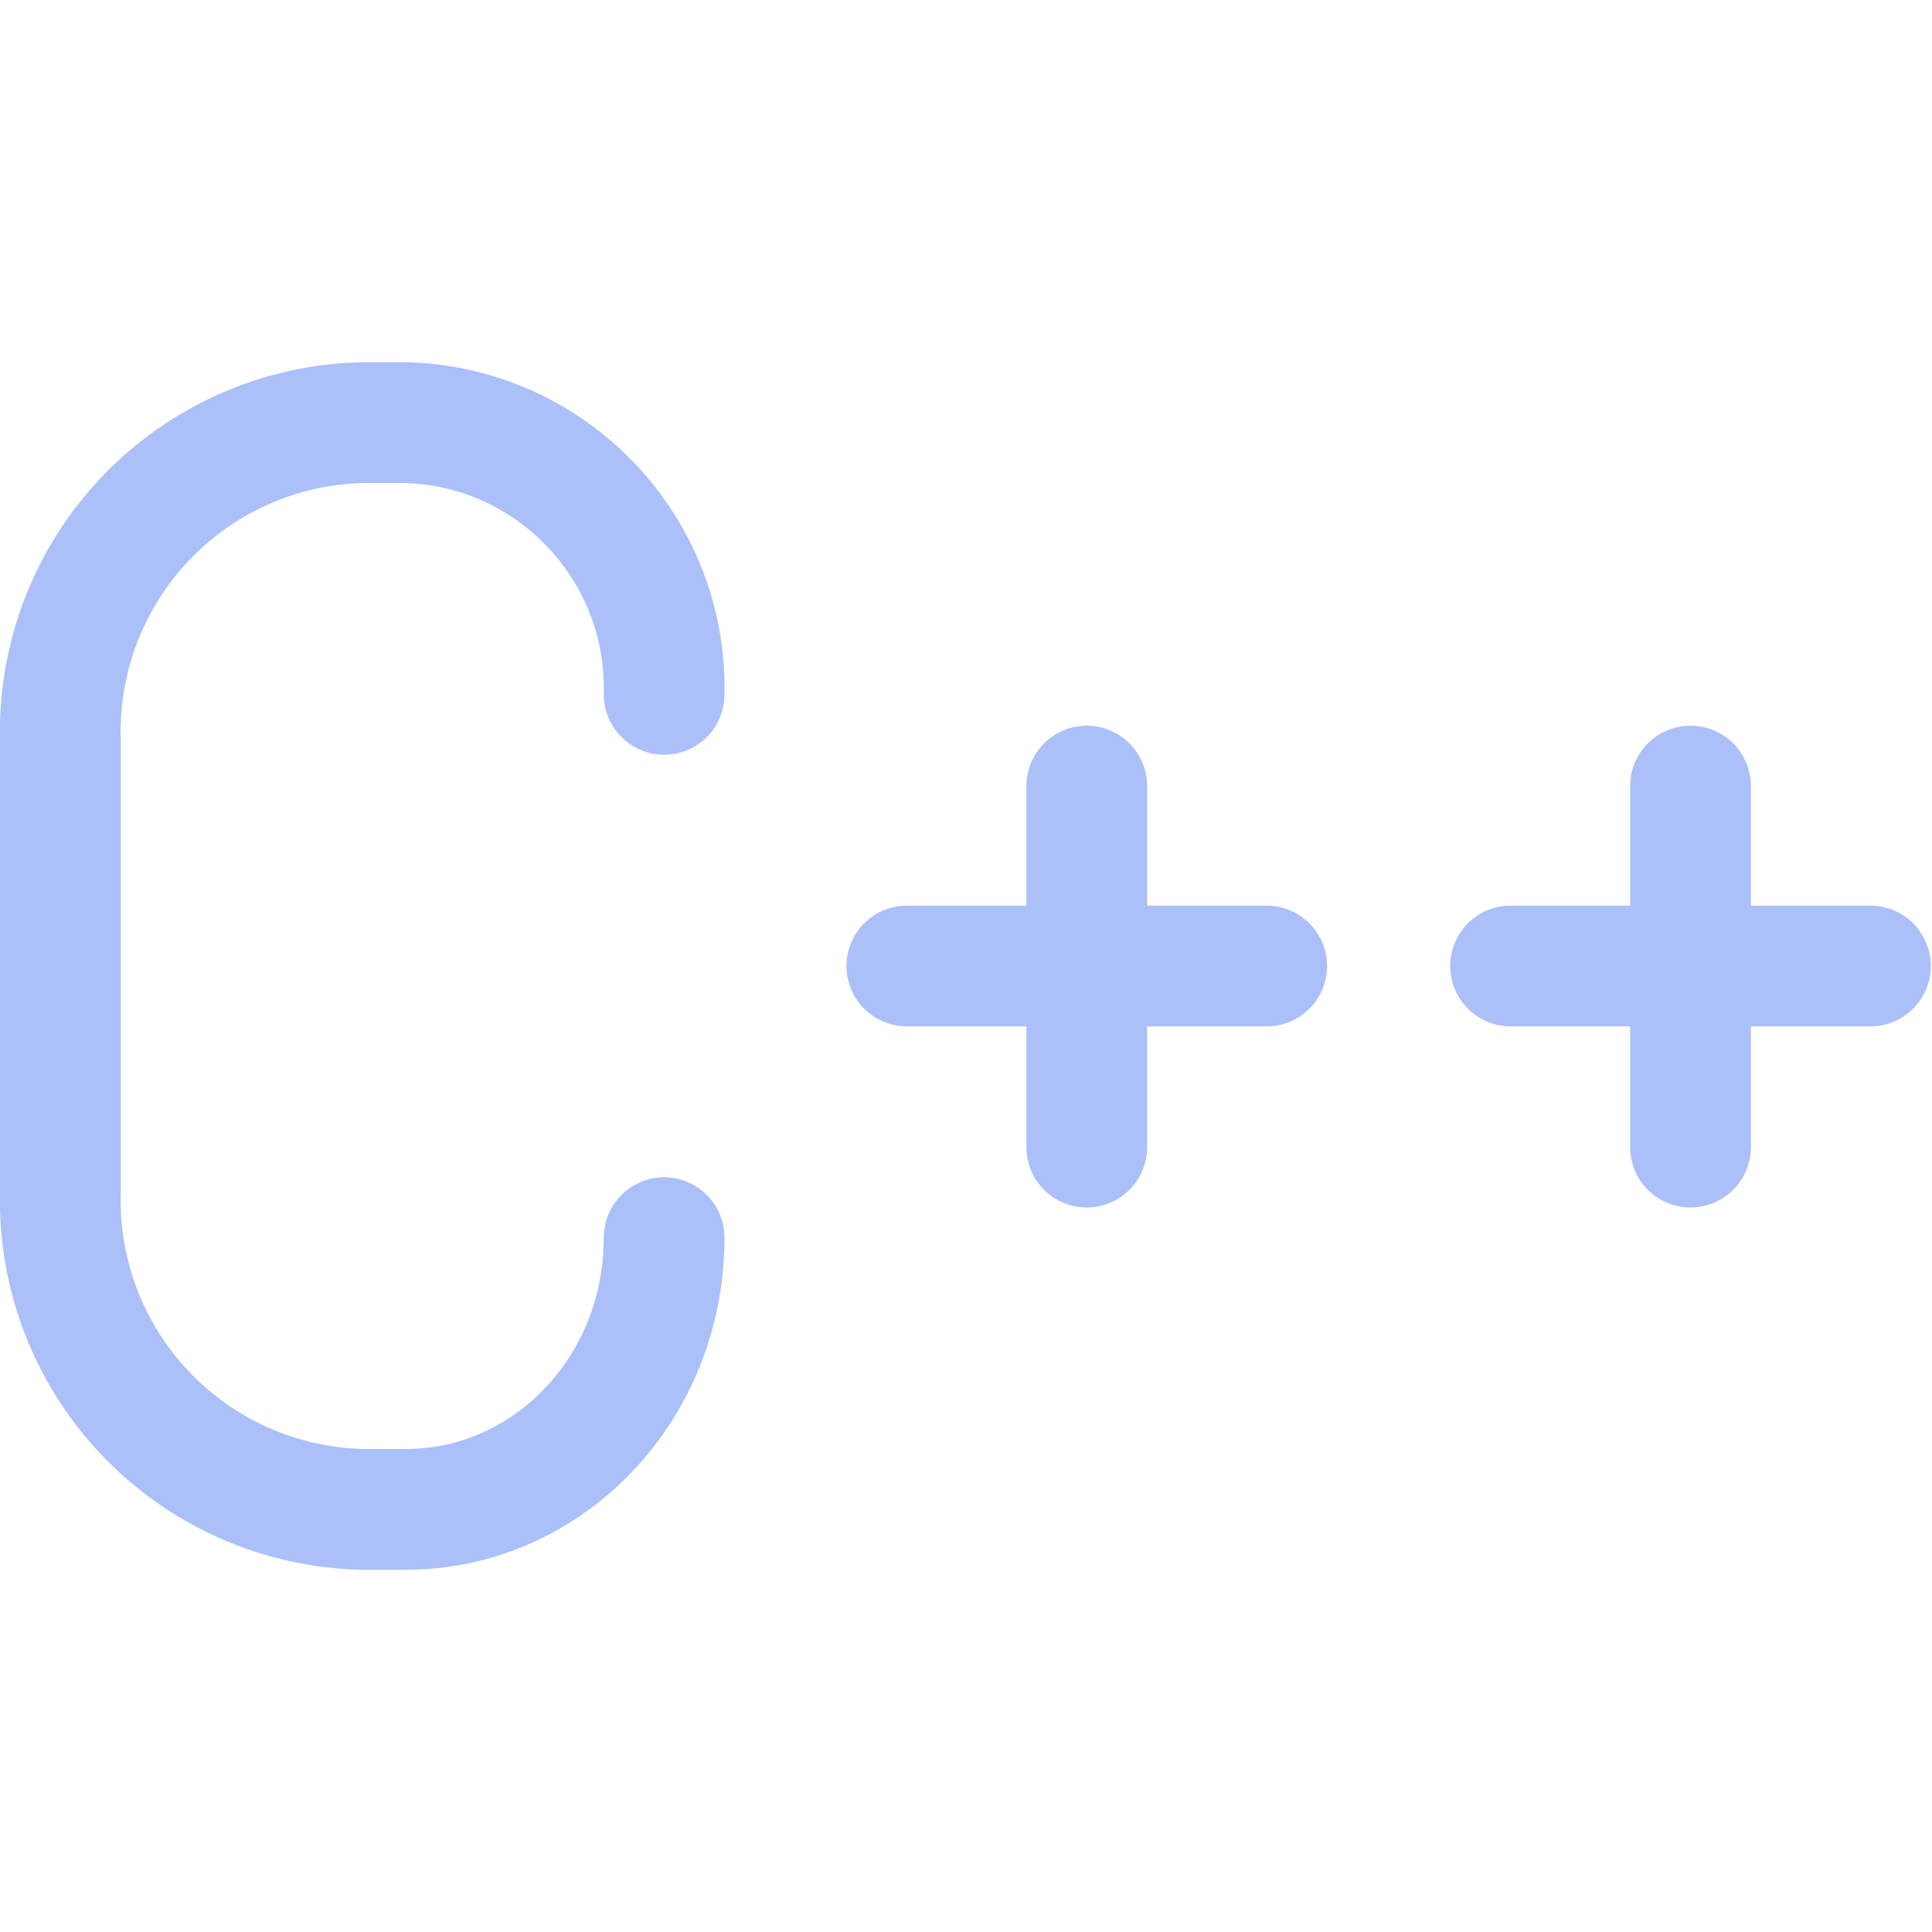
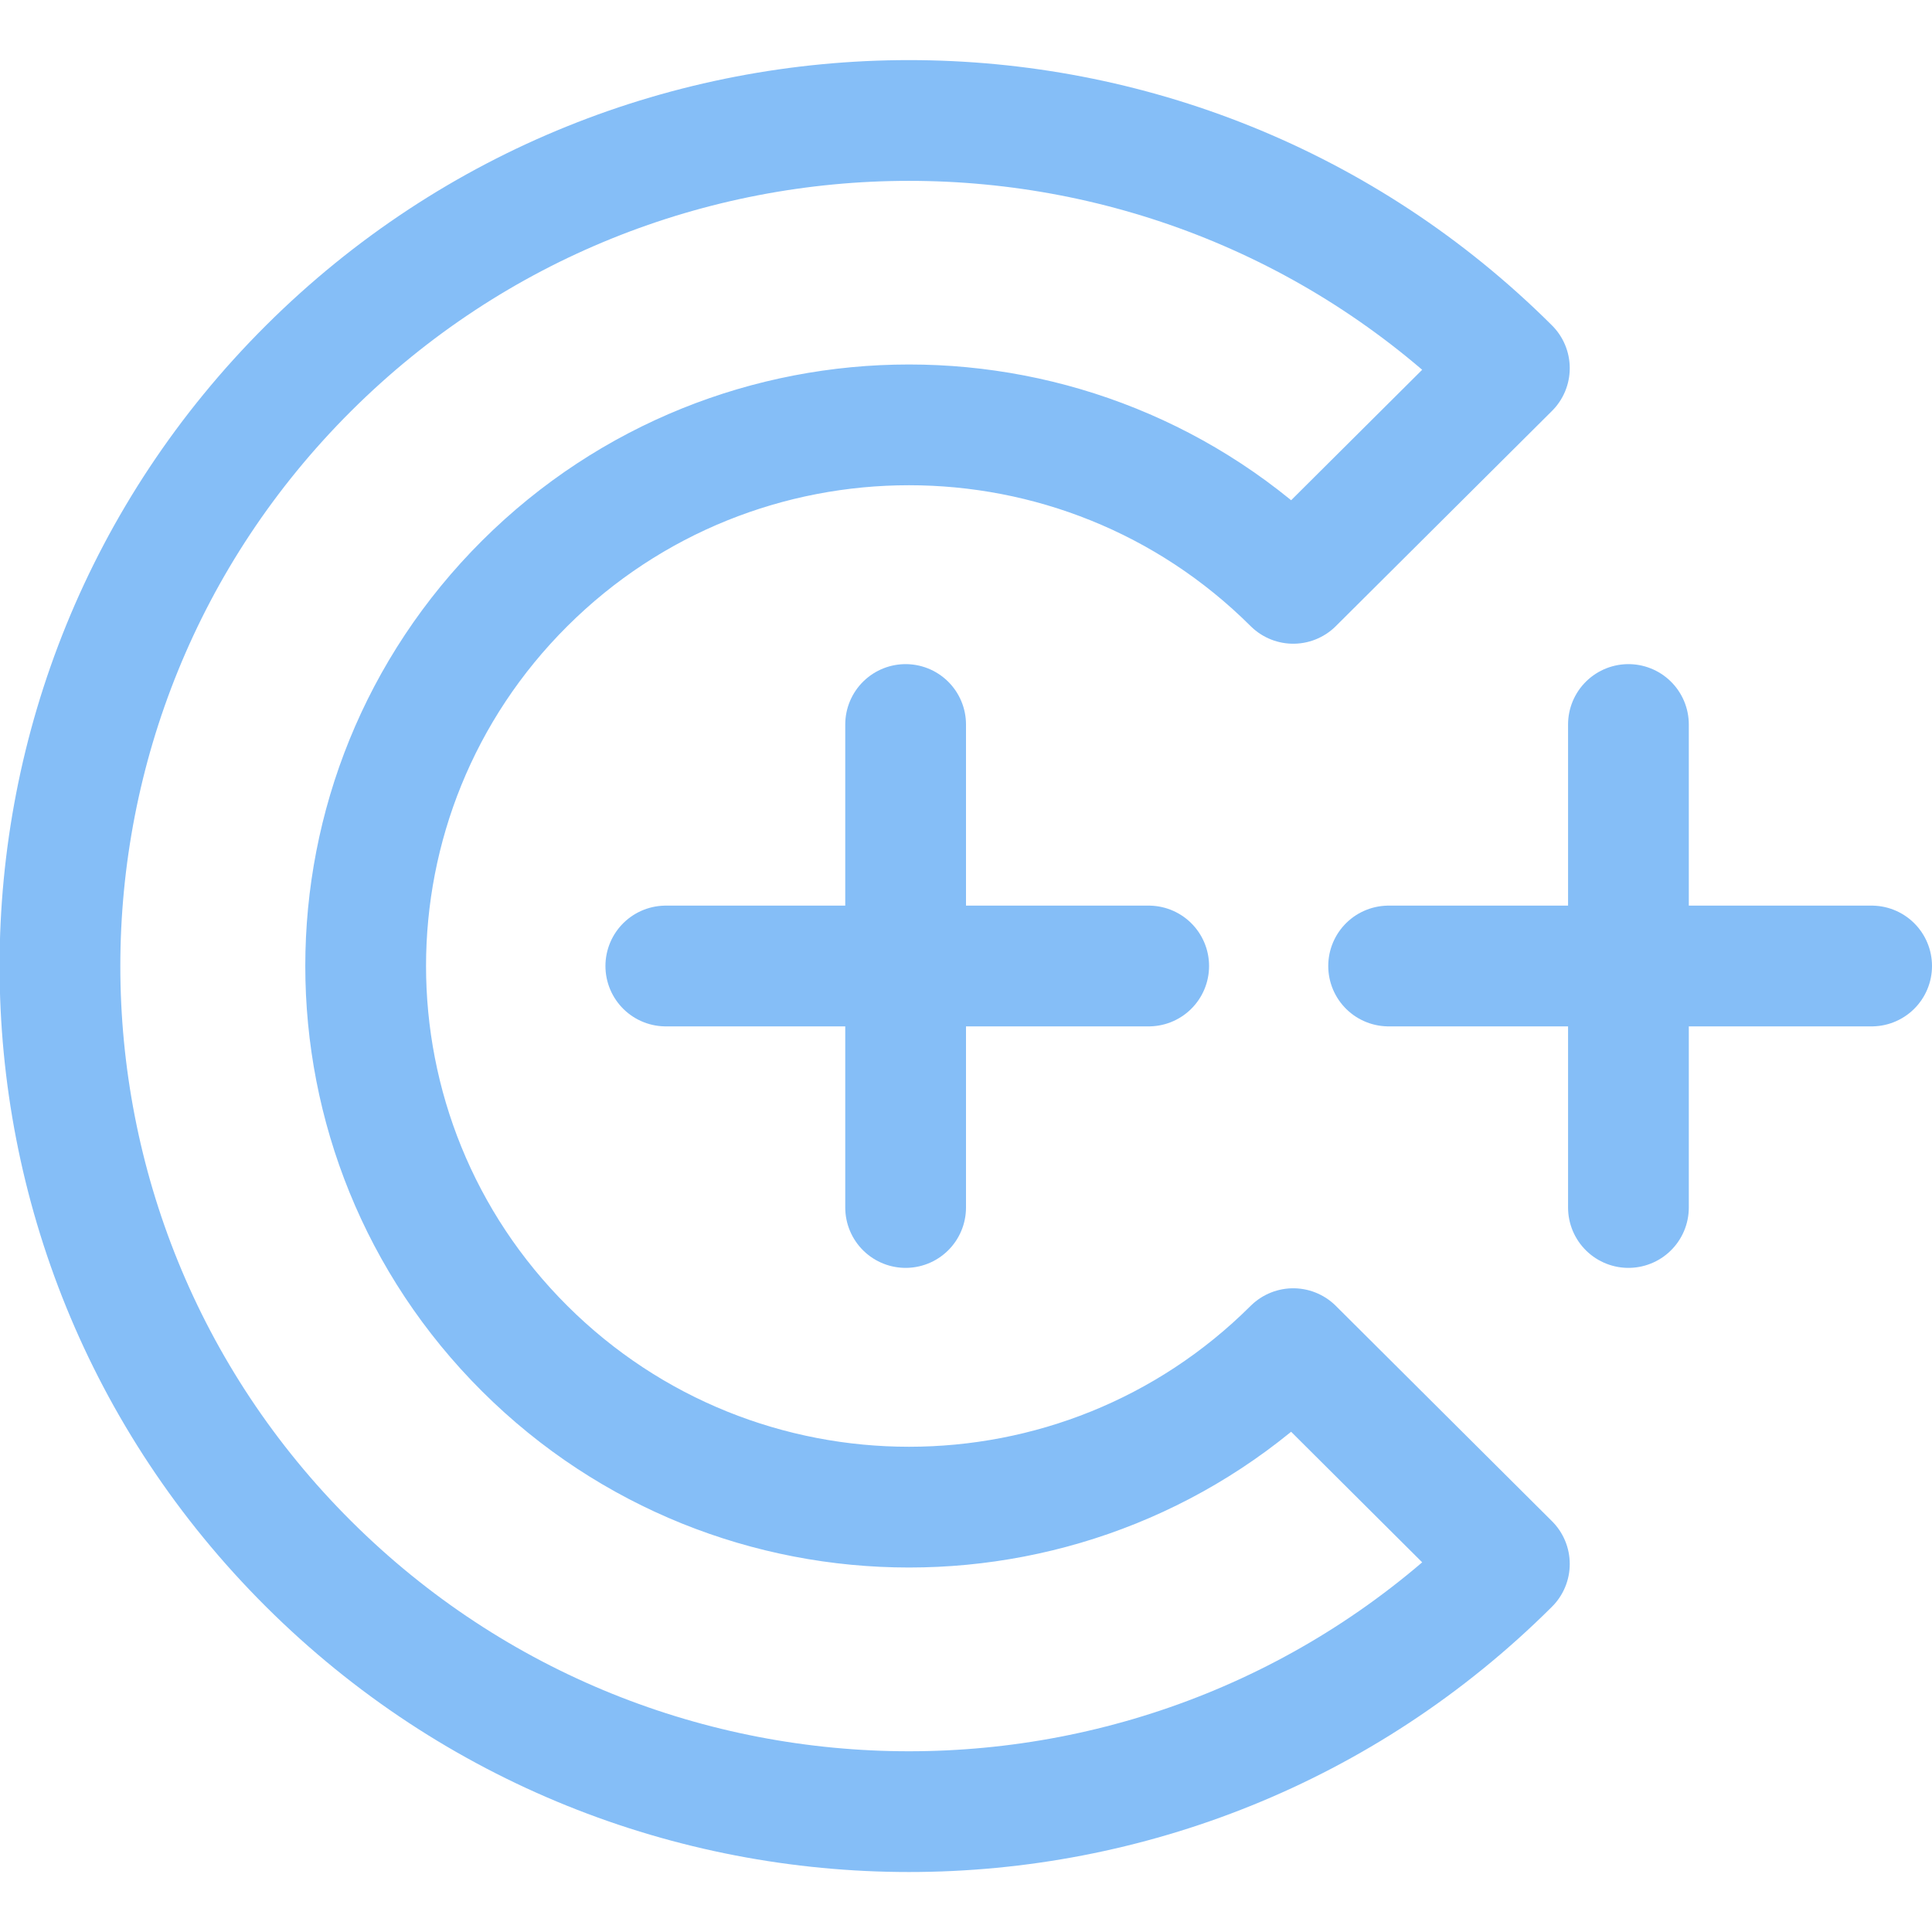
<svg xmlns="http://www.w3.org/2000/svg" width="16" height="16" viewBox="0 0 16 16">
-   <path fill="none" stroke="#abc0f9" stroke-linecap="round" stroke-linejoin="round" d="M12.51 8h2.98M14 6.51V9.5M7.51 8h2.98M9 6.51V9.5M5.5 5.75A2.2 2.2 0 003.36 3.5H3A2.56 2.56 0 00.5 6.13v3.74A2.56 2.56 0 003 12.5h.36c1.18 0 2.14-1 2.14-2.25" />
+   <path fill="none" stroke="#85bef7" stroke-linecap="round" stroke-linejoin="round" d="m 2.556,12.952 c 2.746,2.735 7.198,2.735 9.944,0 l -1.79,-1.783 c -1.757,1.75 -4.607,1.75 -6.364,0 -1.757,-1.75 -1.757,-4.588 0,-6.338 1.757,-1.75 4.607,-1.75 6.364,0 l 0.895,-0.891 0.895,-0.891 c -2.746,-2.735 -7.198,-2.735 -9.944,0 -2.746,2.735 -2.746,7.169 2e-7,9.903 z" clip-rule="evenodd" />
+   <path fill="none" stroke="#85bef7" stroke-linecap="round" stroke-linejoin="round" d="M7.5 6v4M5.514 8H9.513M13.486 6v4M11.5 8h4" />
</svg>
